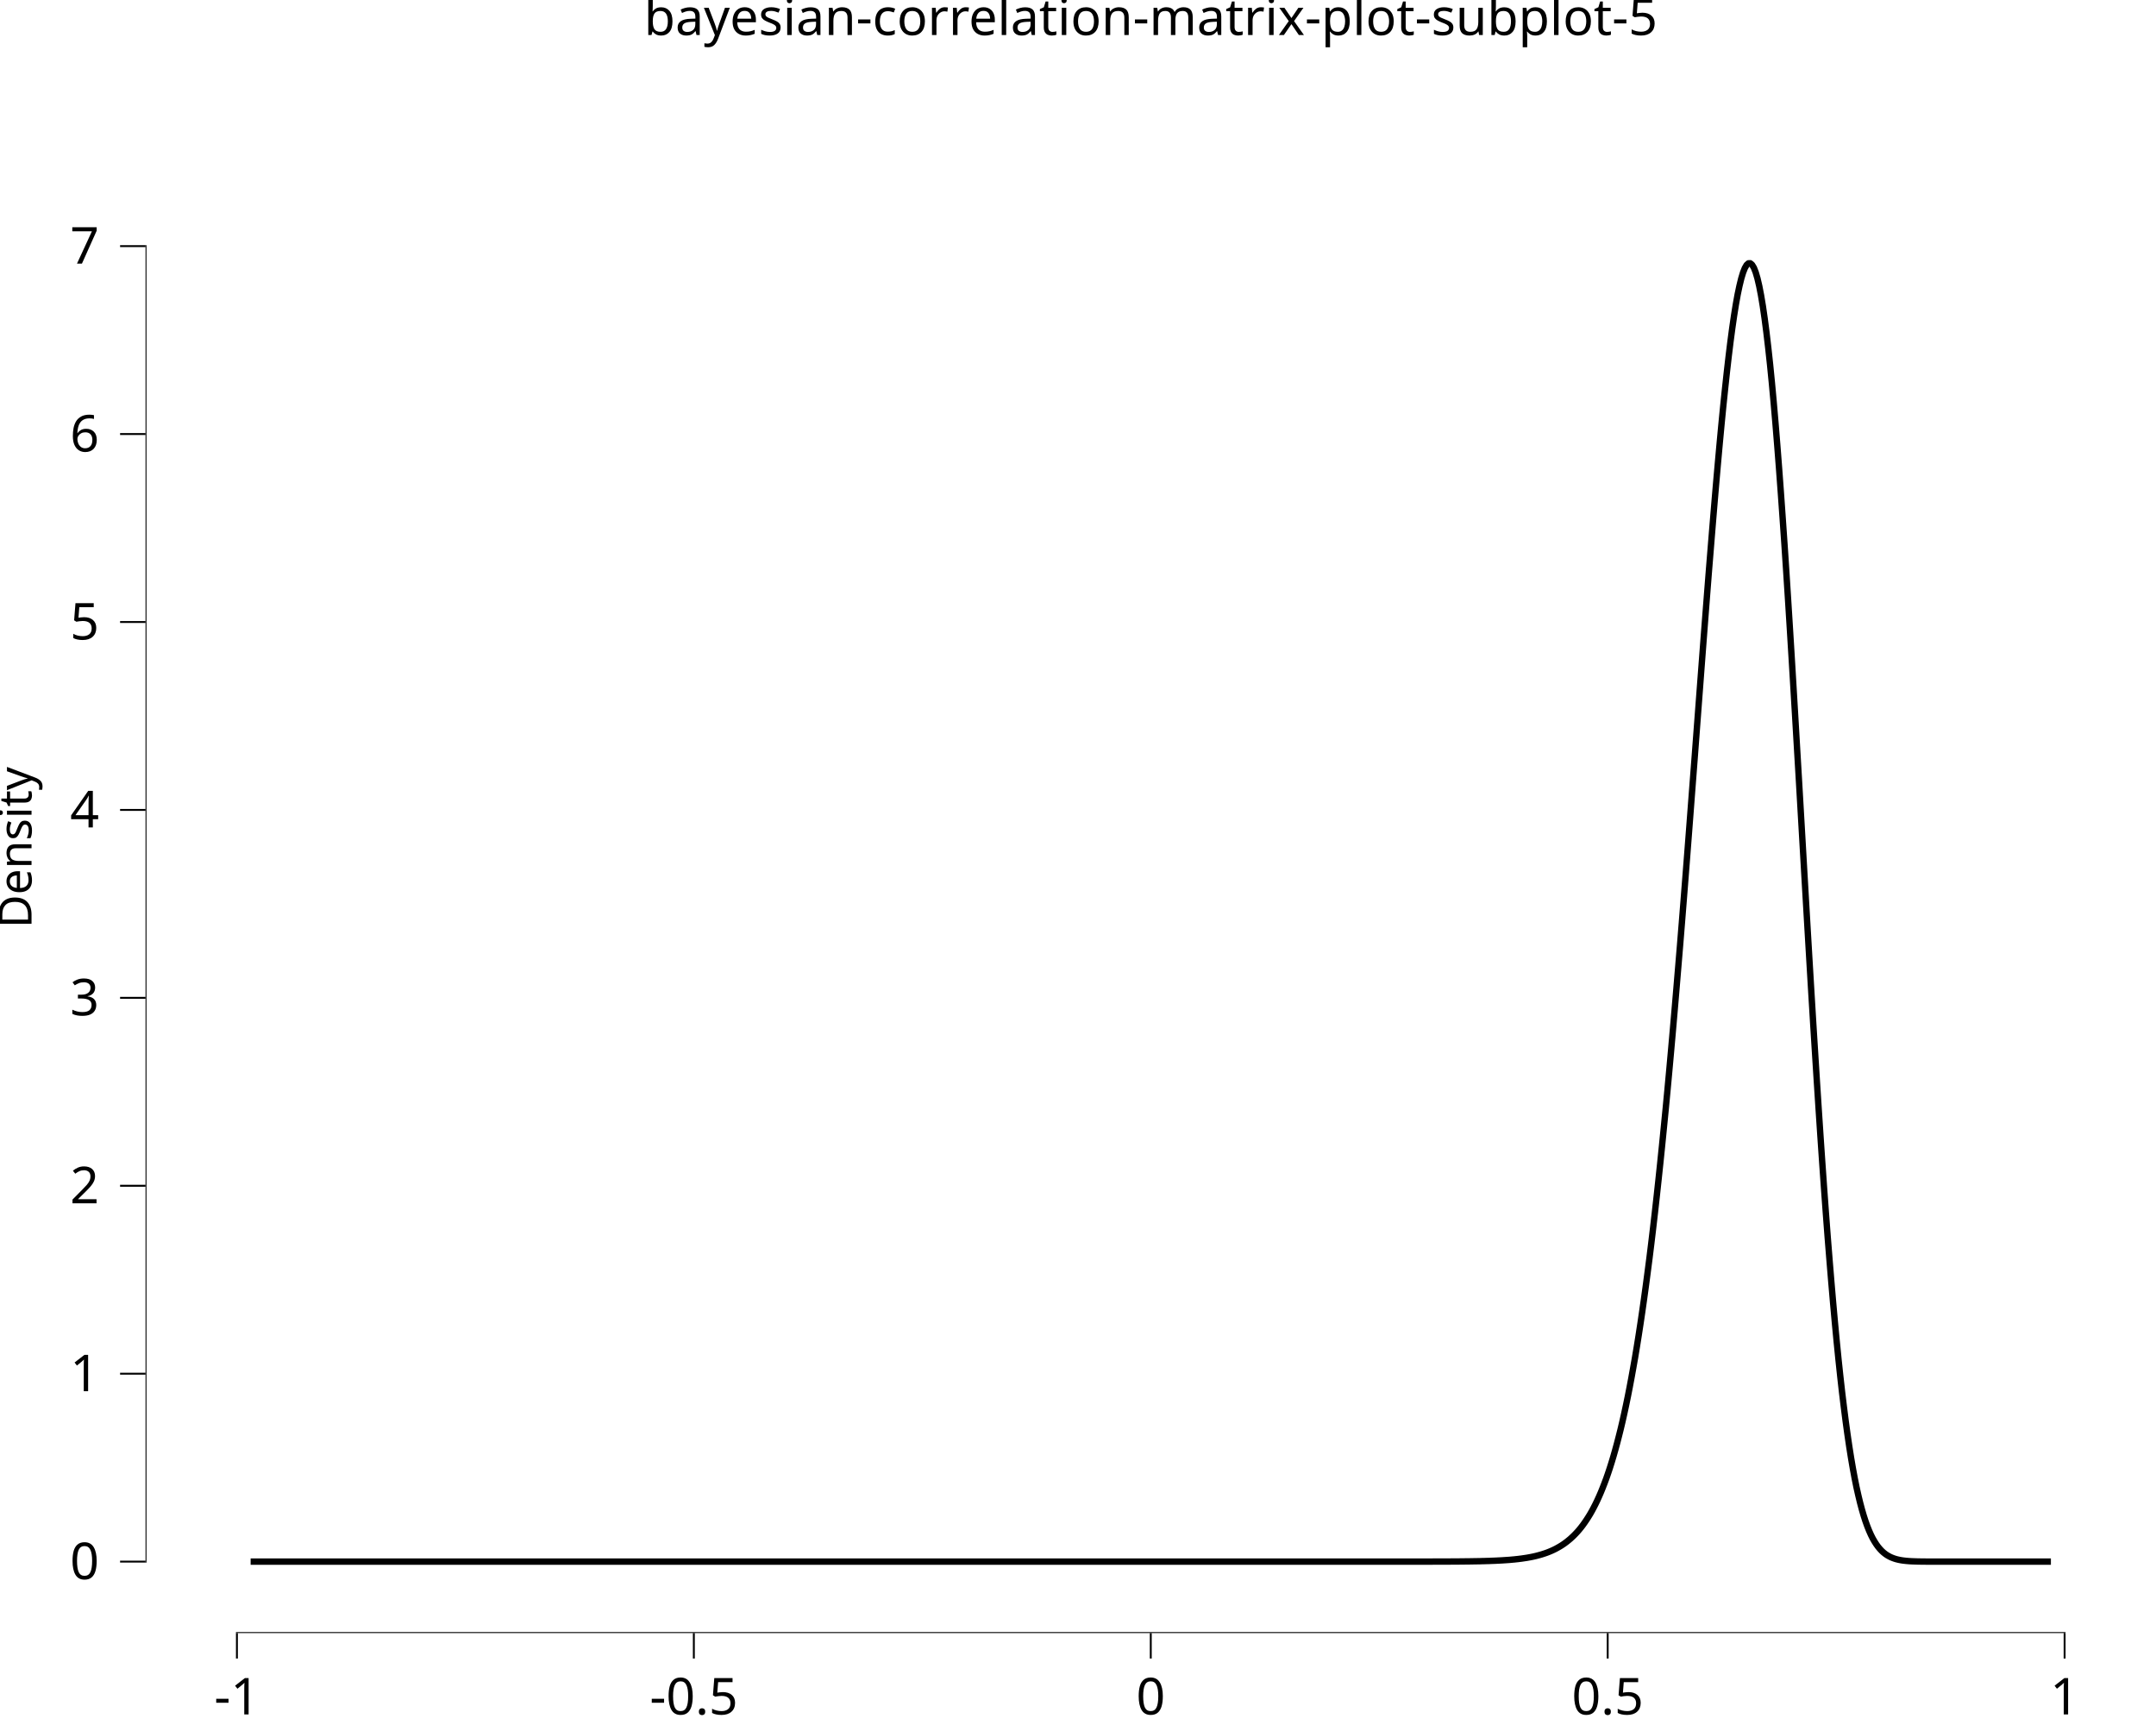
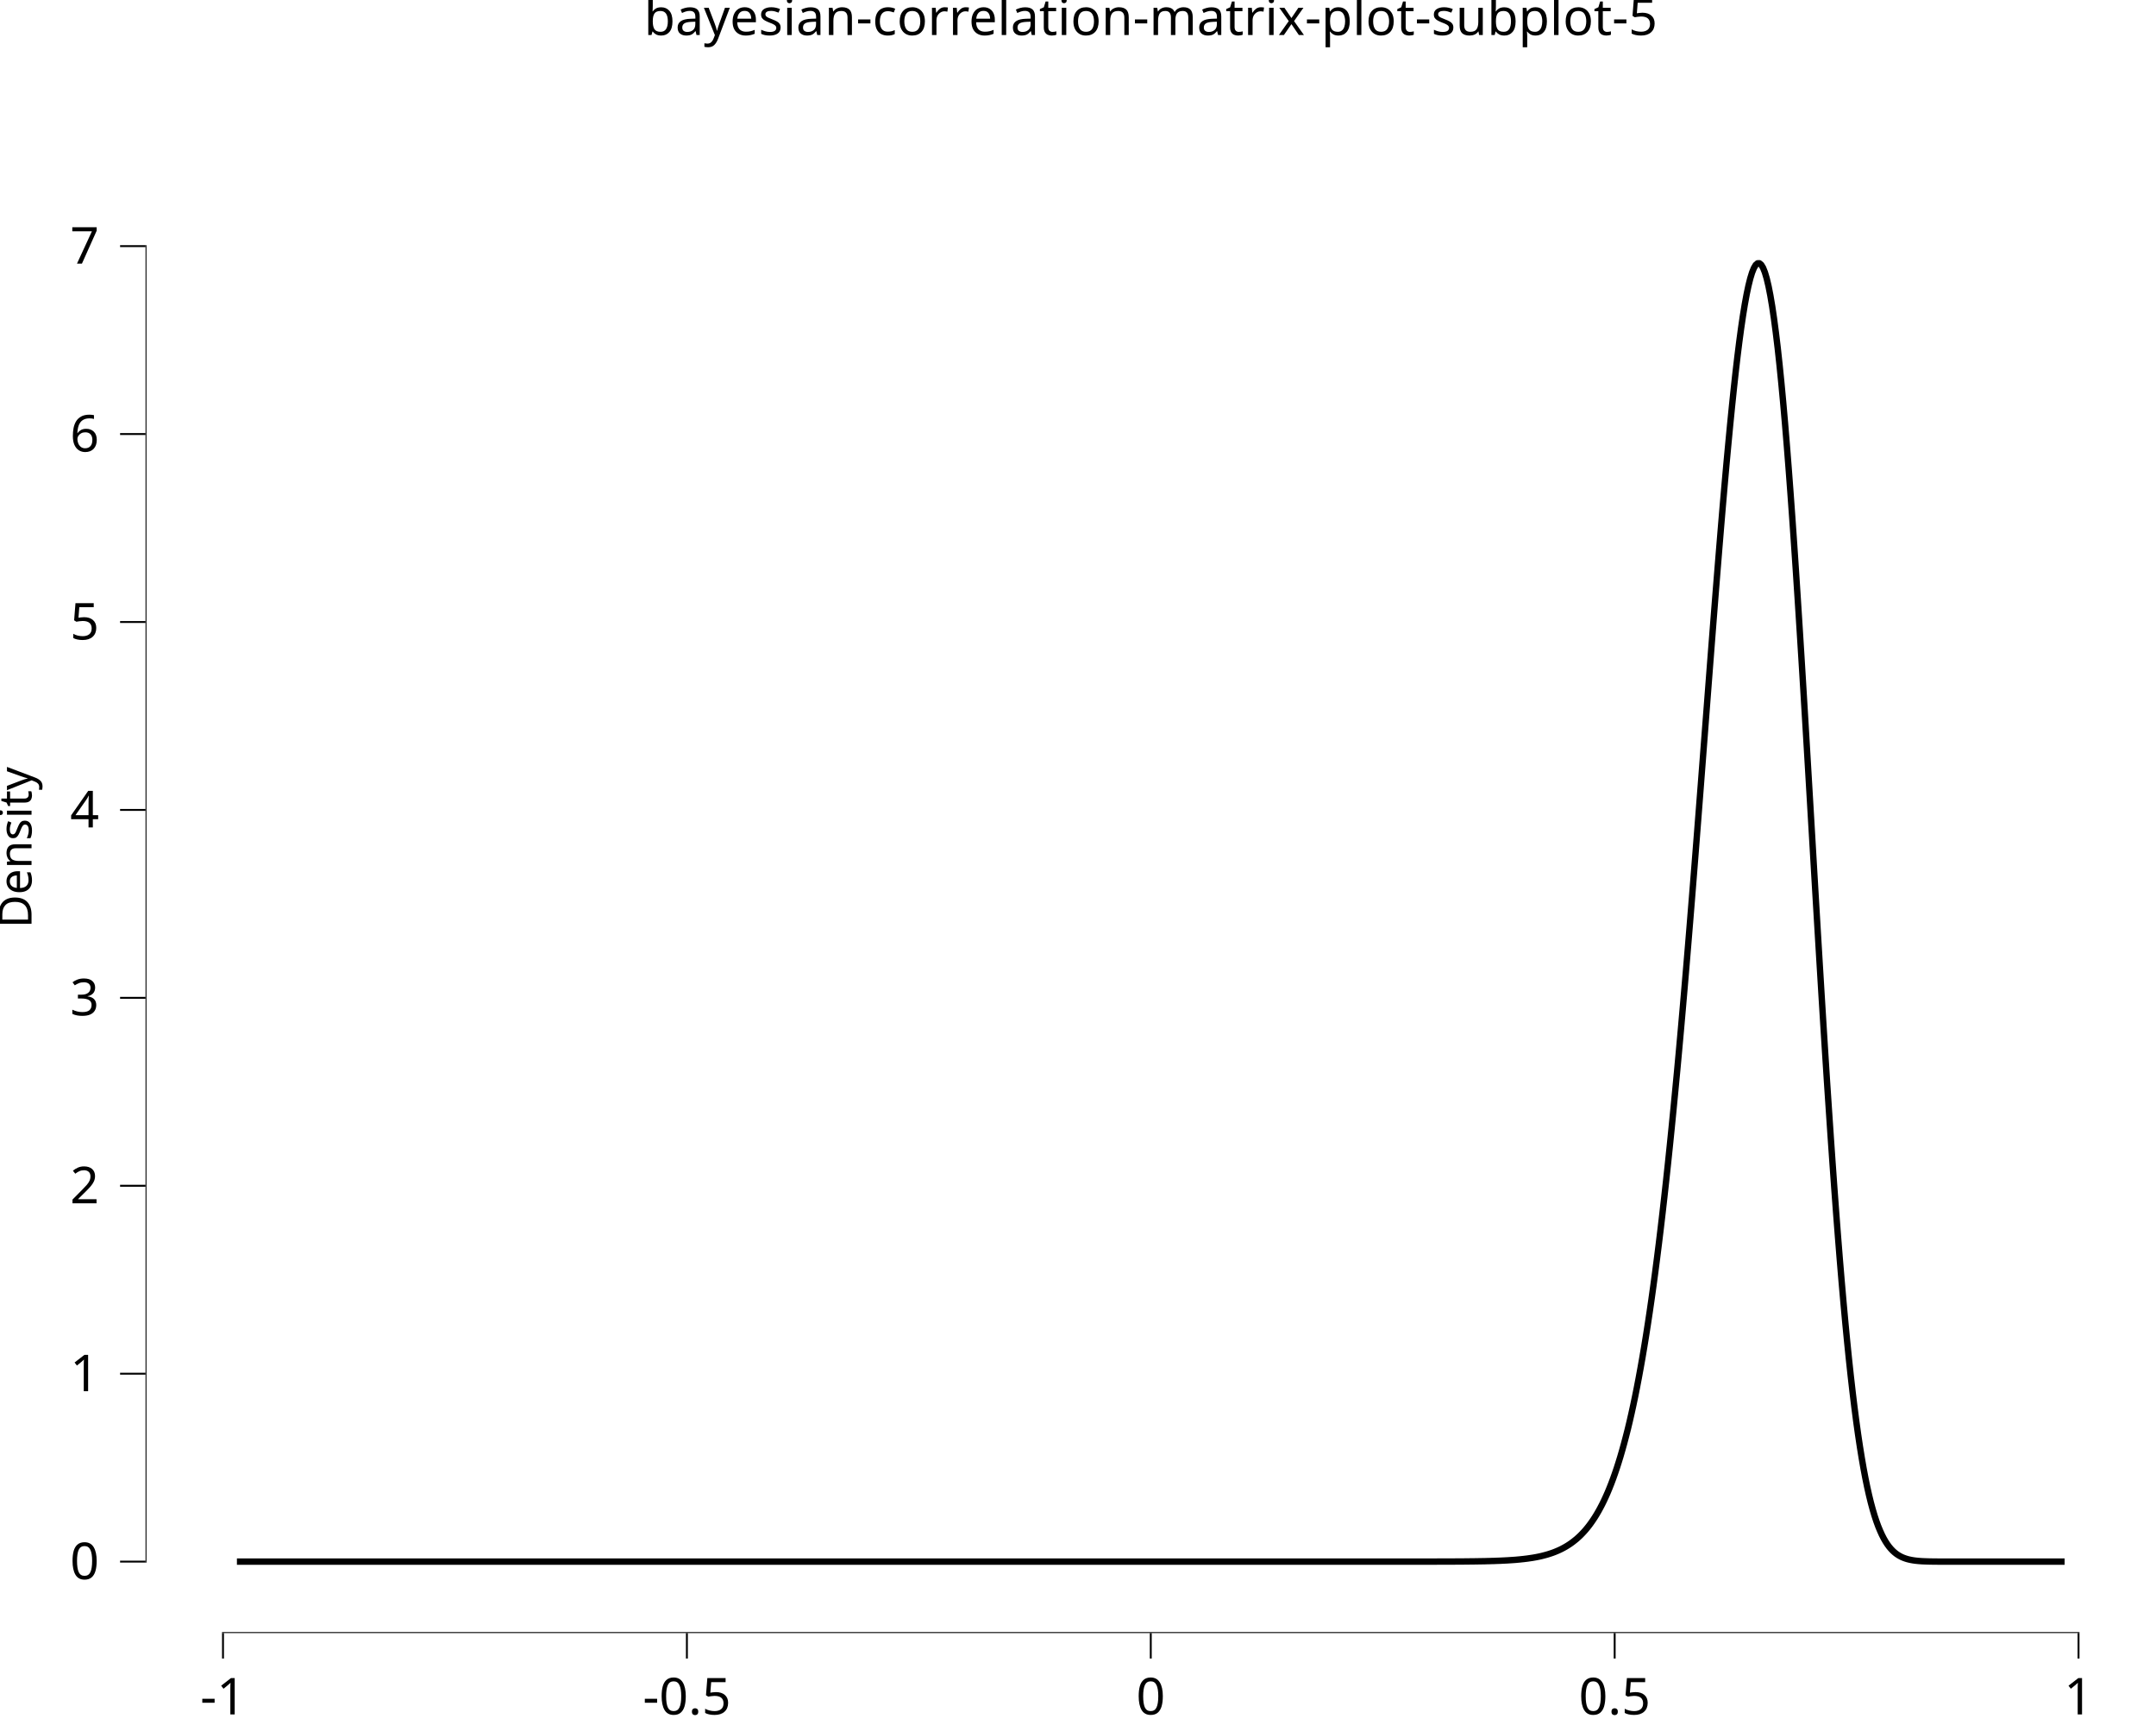
<svg xmlns="http://www.w3.org/2000/svg" class="svglite" data-engine-version="2.0" width="720.00pt" height="576.00pt" viewBox="0 0 720.00 576.00">
  <defs>
    <style type="text/css">
    .svglite line, .svglite polyline, .svglite polygon, .svglite path, .svglite rect, .svglite circle {
      fill: none;
      stroke: #000000;
      stroke-linecap: round;
      stroke-linejoin: round;
      stroke-miterlimit: 10.00;
    }
  </style>
  </defs>
  <rect width="100%" height="100%" style="stroke: none; fill: #FFFFFF;" />
  <defs>
    <clipPath id="cpMC4wMHw3MjAuMDB8MC4wMHw1NzYuMDA=">
      <rect x="0.00" y="0.00" width="720.00" height="576.00" />
    </clipPath>
  </defs>
  <g clip-path="url(#cpMC4wMHw3MjAuMDB8MC4wMHw1NzYuMDA=)">
    <rect x="0.00" y="0.00" width="720.00" height="576.00" style="stroke-width: 10.67; stroke: none;" />
  </g>
  <defs>
    <clipPath id="cpNDguNjB8NzIwLjAwfDIwLjcxfDU0NS4yOQ==">
      <rect x="48.60" y="20.71" width="671.40" height="524.59" />
    </clipPath>
  </defs>
  <g clip-path="url(#cpNDguNjB8NzIwLjAwfDIwLjcxfDU0NS4yOQ==)">
    <rect x="48.60" y="20.71" width="671.40" height="524.59" style="stroke-width: 10.67; stroke: none;" />
-     <polyline points="83.70,521.45 84.30,521.45 84.90,521.45 85.50,521.45 86.10,521.45 86.70,521.45 87.30,521.45 87.91,521.45 88.51,521.45 89.11,521.45 89.71,521.45 90.31,521.45 90.91,521.45 91.51,521.45 92.11,521.45 92.72,521.45 93.32,521.45 93.92,521.45 94.52,521.45 95.12,521.45 95.72,521.45 96.32,521.45 96.92,521.45 97.53,521.45 98.13,521.45 98.73,521.45 99.33,521.45 99.93,521.45 100.53,521.45 101.13,521.45 101.73,521.45 102.33,521.45 102.94,521.45 103.54,521.45 104.14,521.45 104.74,521.45 105.34,521.45 105.94,521.45 106.54,521.45 107.14,521.45 107.75,521.45 108.35,521.45 108.95,521.45 109.55,521.45 110.15,521.45 110.75,521.45 111.35,521.45 111.95,521.45 112.56,521.45 113.16,521.45 113.76,521.45 114.36,521.45 114.96,521.45 115.56,521.45 116.16,521.45 116.76,521.45 117.36,521.45 117.97,521.45 118.57,521.45 119.17,521.45 119.77,521.45 120.37,521.45 120.97,521.45 121.57,521.45 122.17,521.45 122.78,521.45 123.38,521.45 123.98,521.45 124.58,521.45 125.18,521.45 125.78,521.45 126.38,521.45 126.98,521.45 127.59,521.45 128.19,521.45 128.79,521.45 129.39,521.45 129.99,521.45 130.59,521.45 131.19,521.45 131.79,521.45 132.40,521.45 133.00,521.45 133.60,521.45 134.20,521.45 134.80,521.45 135.40,521.45 136.00,521.45 136.60,521.45 137.20,521.45 137.81,521.45 138.41,521.45 139.01,521.45 139.61,521.45 140.21,521.45 140.81,521.45 141.41,521.45 142.01,521.45 142.62,521.45 143.22,521.45 143.82,521.45 144.42,521.45 145.02,521.45 145.62,521.45 146.22,521.45 146.82,521.45 147.43,521.45 148.03,521.45 148.63,521.45 149.23,521.45 149.83,521.45 150.43,521.45 151.03,521.45 151.63,521.45 152.23,521.45 152.84,521.45 153.44,521.45 154.04,521.45 154.64,521.45 155.24,521.45 155.84,521.45 156.44,521.45 157.04,521.45 157.65,521.45 158.25,521.45 158.85,521.45 159.45,521.45 160.05,521.45 160.65,521.45 161.25,521.45 161.85,521.45 162.46,521.45 163.06,521.45 163.66,521.45 164.26,521.45 164.86,521.45 165.46,521.45 166.06,521.45 166.66,521.45 167.27,521.45 167.87,521.45 168.47,521.45 169.07,521.45 169.67,521.45 170.27,521.45 170.87,521.45 171.47,521.45 172.07,521.45 172.68,521.45 173.28,521.45 173.88,521.45 174.48,521.45 175.08,521.45 175.68,521.45 176.28,521.45 176.88,521.45 177.49,521.45 178.09,521.45 178.69,521.45 179.29,521.45 179.89,521.45 180.49,521.45 181.09,521.45 181.69,521.45 182.30,521.45 182.90,521.45 183.50,521.45 184.10,521.45 184.70,521.45 185.30,521.45 185.90,521.45 186.50,521.45 187.10,521.45 187.71,521.45 188.31,521.45 188.91,521.45 189.51,521.45 190.11,521.45 190.71,521.45 191.31,521.45 191.91,521.45 192.52,521.45 193.12,521.45 193.72,521.45 194.32,521.45 194.92,521.45 195.52,521.45 196.12,521.45 196.72,521.45 197.33,521.45 197.93,521.45 198.53,521.45 199.13,521.45 199.73,521.45 200.33,521.45 200.93,521.45 201.53,521.45 202.14,521.45 202.74,521.45 203.34,521.45 203.94,521.45 204.54,521.45 205.14,521.45 205.74,521.45 206.34,521.45 206.94,521.45 207.55,521.45 208.15,521.45 208.75,521.45 209.35,521.45 209.95,521.45 210.55,521.45 211.15,521.45 211.75,521.45 212.36,521.45 212.96,521.45 213.56,521.45 214.16,521.45 214.76,521.45 215.36,521.45 215.96,521.45 216.56,521.45 217.17,521.45 217.77,521.45 218.37,521.45 218.97,521.45 219.57,521.45 220.17,521.45 220.77,521.45 221.37,521.45 221.97,521.45 222.58,521.45 223.18,521.45 223.78,521.45 224.38,521.45 224.98,521.45 225.58,521.45 226.18,521.45 226.78,521.45 227.39,521.45 227.99,521.45 228.59,521.45 229.19,521.45 229.79,521.45 230.39,521.45 230.99,521.45 231.59,521.45 232.20,521.45 232.80,521.45 233.40,521.45 234.00,521.45 234.60,521.45 235.20,521.45 235.80,521.45 236.40,521.45 237.01,521.45 237.61,521.45 238.21,521.45 238.81,521.45 239.41,521.45 240.01,521.45 240.61,521.45 241.21,521.45 241.81,521.45 242.42,521.45 243.02,521.45 243.62,521.45 244.22,521.45 244.82,521.45 245.42,521.45 246.02,521.45 246.62,521.45 247.23,521.45 247.83,521.45 248.43,521.45 249.03,521.45 249.63,521.45 250.23,521.45 250.83,521.45 251.43,521.45 252.04,521.45 252.64,521.45 253.24,521.45 253.84,521.45 254.44,521.45 255.04,521.45 255.64,521.45 256.24,521.45 256.84,521.45 257.45,521.45 258.05,521.45 258.65,521.45 259.25,521.45 259.85,521.45 260.45,521.45 261.05,521.45 261.65,521.45 262.26,521.45 262.86,521.45 263.46,521.45 264.06,521.45 264.66,521.45 265.26,521.45 265.86,521.45 266.46,521.45 267.07,521.45 267.67,521.45 268.27,521.45 268.87,521.45 269.47,521.45 270.07,521.45 270.67,521.45 271.27,521.45 271.88,521.45 272.48,521.45 273.08,521.45 273.68,521.45 274.28,521.45 274.88,521.45 275.48,521.45 276.08,521.45 276.68,521.45 277.29,521.45 277.89,521.45 278.49,521.45 279.09,521.45 279.69,521.45 280.29,521.45 280.89,521.45 281.49,521.45 282.10,521.45 282.70,521.45 283.30,521.45 283.90,521.45 284.50,521.45 285.10,521.45 285.70,521.45 286.30,521.45 286.91,521.45 287.51,521.45 288.11,521.45 288.71,521.45 289.31,521.45 289.91,521.45 290.51,521.45 291.11,521.45 291.71,521.45 292.32,521.45 292.92,521.45 293.52,521.45 294.12,521.45 294.72,521.45 295.32,521.45 295.92,521.45 296.52,521.45 297.13,521.45 297.73,521.45 298.33,521.45 298.93,521.45 299.53,521.45 300.13,521.45 300.73,521.45 301.33,521.45 301.94,521.45 302.54,521.45 303.14,521.45 303.74,521.45 304.34,521.45 304.94,521.45 305.54,521.45 306.14,521.45 306.75,521.45 307.35,521.45 307.95,521.45 308.55,521.45 309.15,521.45 309.75,521.45 310.35,521.45 310.95,521.45 311.55,521.45 312.16,521.45 312.76,521.45 313.36,521.45 313.96,521.45 314.56,521.45 315.16,521.45 315.76,521.45 316.36,521.45 316.97,521.45 317.57,521.45 318.17,521.45 318.77,521.45 319.37,521.45 319.97,521.45 320.57,521.45 321.17,521.45 321.78,521.45 322.38,521.45 322.98,521.45 323.58,521.45 324.18,521.45 324.78,521.45 325.38,521.45 325.98,521.45 326.58,521.45 327.19,521.45 327.79,521.45 328.39,521.45 328.99,521.45 329.59,521.45 330.19,521.45 330.79,521.45 331.39,521.45 332.00,521.45 332.60,521.45 333.20,521.45 333.80,521.45 334.40,521.45 335.00,521.45 335.60,521.45 336.20,521.45 336.81,521.45 337.41,521.45 338.01,521.45 338.61,521.45 339.21,521.45 339.81,521.45 340.41,521.45 341.01,521.45 341.62,521.45 342.22,521.45 342.82,521.45 343.42,521.45 344.02,521.45 344.62,521.45 345.22,521.45 345.82,521.45 346.42,521.45 347.03,521.45 347.63,521.45 348.23,521.45 348.83,521.45 349.43,521.45 350.03,521.45 350.63,521.45 351.23,521.45 351.84,521.45 352.44,521.45 353.04,521.45 353.64,521.45 354.24,521.45 354.84,521.45 355.44,521.45 356.04,521.45 356.65,521.45 357.25,521.45 357.85,521.45 358.45,521.45 359.05,521.45 359.65,521.45 360.25,521.45 360.85,521.45 361.45,521.45 362.06,521.45 362.66,521.45 363.26,521.45 363.86,521.45 364.46,521.45 365.06,521.45 365.66,521.45 366.26,521.45 366.87,521.45 367.47,521.45 368.07,521.45 368.67,521.45 369.27,521.45 369.87,521.45 370.47,521.45 371.07,521.45 371.68,521.45 372.28,521.45 372.88,521.45 373.48,521.45 374.08,521.45 374.68,521.45 375.28,521.45 375.88,521.45 376.49,521.45 377.09,521.45 377.69,521.45 378.29,521.45 378.89,521.45 379.49,521.45 380.09,521.45 380.69,521.45 381.29,521.45 381.90,521.45 382.50,521.45 383.10,521.45 383.70,521.45 384.30,521.45 384.90,521.45 385.50,521.45 386.10,521.45 386.71,521.45 387.31,521.45 387.91,521.45 388.51,521.45 389.11,521.45 389.71,521.45 390.31,521.45 390.91,521.45 391.52,521.45 392.12,521.45 392.72,521.45 393.32,521.45 393.92,521.45 394.52,521.45 395.12,521.45 395.72,521.45 396.32,521.45 396.93,521.45 397.53,521.45 398.13,521.45 398.73,521.45 399.33,521.45 399.93,521.45 400.53,521.45 401.13,521.45 401.74,521.45 402.34,521.45 402.94,521.45 403.54,521.45 404.14,521.45 404.74,521.45 405.34,521.45 405.94,521.45 406.55,521.45 407.15,521.45 407.75,521.45 408.35,521.45 408.95,521.45 409.55,521.45 410.15,521.45 410.75,521.45 411.36,521.45 411.96,521.45 412.56,521.45 413.16,521.45 413.76,521.45 414.36,521.45 414.96,521.45 415.56,521.45 416.16,521.45 416.77,521.45 417.37,521.45 417.97,521.45 418.57,521.45 419.17,521.45 419.77,521.45 420.37,521.45 420.97,521.45 421.58,521.45 422.18,521.45 422.78,521.45 423.38,521.45 423.98,521.45 424.58,521.45 425.18,521.45 425.78,521.45 426.39,521.45 426.99,521.45 427.59,521.45 428.19,521.45 428.79,521.45 429.39,521.45 429.99,521.45 430.59,521.45 431.19,521.45 431.80,521.45 432.40,521.45 433.00,521.45 433.60,521.45 434.20,521.45 434.80,521.45 435.40,521.45 436.00,521.45 436.61,521.45 437.21,521.45 437.81,521.45 438.41,521.45 439.01,521.45 439.61,521.45 440.21,521.45 440.81,521.45 441.42,521.45 442.02,521.45 442.62,521.45 443.22,521.45 443.82,521.45 444.42,521.45 445.02,521.45 445.62,521.45 446.23,521.45 446.83,521.45 447.43,521.45 448.03,521.45 448.63,521.45 449.23,521.45 449.83,521.45 450.43,521.45 451.03,521.45 451.64,521.45 452.24,521.45 452.84,521.45 453.44,521.45 454.04,521.45 454.64,521.45 455.24,521.45 455.84,521.45 456.45,521.45 457.05,521.45 457.65,521.45 458.25,521.45 458.85,521.45 459.45,521.45 460.05,521.45 460.65,521.45 461.26,521.45 461.86,521.45 462.46,521.45 463.06,521.45 463.66,521.45 464.26,521.45 464.86,521.45 465.46,521.45 466.06,521.45 466.67,521.45 467.27,521.45 467.87,521.45 468.47,521.45 469.07,521.45 469.67,521.45 470.27,521.44 470.87,521.44 471.48,521.44 472.08,521.44 472.68,521.44 473.28,521.44 473.88,521.44 474.48,521.44 475.08,521.44 475.68,521.44 476.29,521.44 476.89,521.44 477.49,521.44 478.09,521.44 478.69,521.43 479.29,521.43 479.89,521.43 480.49,521.43 481.10,521.43 481.70,521.43 482.30,521.42 482.90,521.42 483.50,521.42 484.10,521.42 484.70,521.41 485.30,521.41 485.90,521.40 486.51,521.40 487.11,521.40 487.71,521.39 488.31,521.39 488.91,521.38 489.51,521.37 490.11,521.37 490.71,521.36 491.32,521.35 491.92,521.34 492.52,521.33 493.12,521.32 493.72,521.31 494.32,521.30 494.92,521.28 495.52,521.27 496.13,521.25 496.73,521.23 497.33,521.22 497.93,521.19 498.53,521.17 499.13,521.15 499.73,521.12 500.33,521.09 500.93,521.06 501.54,521.03 502.14,520.99 502.74,520.95 503.34,520.91 503.94,520.87 504.54,520.82 505.14,520.76 505.74,520.71 506.35,520.64 506.95,520.58 507.55,520.50 508.15,520.43 508.75,520.34 509.35,520.25 509.95,520.16 510.55,520.05 511.16,519.94 511.76,519.82 512.36,519.69 512.96,519.55 513.56,519.39 514.16,519.23 514.76,519.06 515.36,518.87 515.97,518.67 516.57,518.46 517.17,518.23 517.77,517.98 518.37,517.72 518.97,517.44 519.57,517.14 520.17,516.81 520.77,516.47 521.38,516.10 521.98,515.71 522.58,515.29 523.18,514.84 523.78,514.36 524.38,513.86 524.98,513.31 525.58,512.74 526.19,512.12 526.79,511.47 527.39,510.78 527.99,510.04 528.59,509.26 529.19,508.42 529.79,507.54 530.39,506.61 531.00,505.62 531.60,504.57 532.20,503.45 532.80,502.28 533.40,501.04 534.00,499.72 534.60,498.34 535.20,496.87 535.80,495.33 536.41,493.70 537.01,491.98 537.61,490.18 538.21,488.27 538.81,486.28 539.41,484.17 540.01,481.97 540.61,479.65 541.22,477.22 541.82,474.68 542.42,472.01 543.02,469.22 543.62,466.31 544.22,463.26 544.82,460.07 545.42,456.75 546.03,453.29 546.63,449.68 547.23,445.92 547.83,442.01 548.43,437.95 549.03,433.73 549.63,429.36 550.23,424.82 550.84,420.12 551.44,415.25 552.04,410.23 552.64,405.03 553.24,399.67 553.84,394.14 554.44,388.45 555.04,382.60 555.64,376.58 556.25,370.40 556.85,364.06 557.45,357.57 558.05,350.93 558.65,344.14 559.25,337.21 559.85,330.14 560.45,322.95 561.06,315.63 561.66,308.20 562.26,300.67 562.86,293.04 563.46,285.33 564.06,277.54 564.66,269.69 565.26,261.79 565.87,253.86 566.47,245.90 567.07,237.94 567.67,229.98 568.27,222.05 568.87,214.17 569.47,206.34 570.07,198.60 570.67,190.95 571.28,183.42 571.88,176.02 572.48,168.78 573.08,161.72 573.68,154.86 574.28,148.21 574.88,141.81 575.48,135.67 576.09,129.80 576.69,124.24 577.29,119.01 577.89,114.11 578.49,109.58 579.09,105.43 579.69,101.68 580.29,98.35 580.90,95.45 581.50,92.99 582.10,91.00 582.70,89.49 583.30,88.46 583.90,87.93 584.50,87.91 585.10,88.40 585.71,89.40 586.31,90.93 586.91,92.98 587.51,95.56 588.11,98.66 588.71,102.27 589.31,106.40 589.91,111.02 590.51,116.14 591.12,121.75 591.72,127.81 592.32,134.33 592.92,141.28 593.52,148.65 594.12,156.41 594.72,164.53 595.32,173.00 595.93,181.79 596.53,190.88 597.13,200.23 597.73,209.81 598.33,219.60 598.93,229.56 599.53,239.67 600.13,249.89 600.74,260.20 601.34,270.55 601.94,280.92 602.54,291.29 603.14,301.61 603.74,311.86 604.34,322.02 604.94,332.05 605.54,341.93 606.15,351.64 606.75,361.14 607.35,370.43 607.95,379.48 608.55,388.27 609.15,396.79 609.75,405.03 610.35,412.96 610.96,420.59 611.56,427.89 612.16,434.88 612.76,441.54 613.36,447.86 613.96,453.86 614.56,459.52 615.16,464.86 615.77,469.87 616.37,474.57 616.97,478.96 617.57,483.04 618.17,486.83 618.77,490.34 619.37,493.57 619.97,496.55 620.58,499.27 621.18,501.76 621.78,504.02 622.38,506.08 622.98,507.94 623.58,509.61 624.18,511.11 624.78,512.46 625.38,513.66 625.99,514.72 626.59,515.66 627.19,516.49 627.79,517.21 628.39,517.85 628.99,518.40 629.59,518.88 630.19,519.29 630.80,519.64 631.40,519.95 632.00,520.20 632.60,520.42 633.20,520.61 633.80,520.76 634.40,520.89 635.00,521.00 635.61,521.09 636.21,521.16 636.81,521.22 637.41,521.27 638.01,521.31 638.61,521.34 639.21,521.36 639.81,521.38 640.41,521.40 641.02,521.41 641.62,521.42 642.22,521.43 642.82,521.43 643.42,521.44 644.02,521.44 644.62,521.44 645.22,521.44 645.83,521.45 646.43,521.45 647.03,521.45 647.63,521.45 648.23,521.45 648.83,521.45 649.43,521.45 650.03,521.45 650.64,521.45 651.24,521.45 651.84,521.45 652.44,521.45 653.04,521.45 653.64,521.45 654.24,521.45 654.84,521.45 655.45,521.45 656.05,521.45 656.65,521.45 657.25,521.45 657.85,521.45 658.45,521.45 659.05,521.45 659.65,521.45 660.25,521.45 660.86,521.45 661.46,521.45 662.06,521.45 662.66,521.45 663.26,521.45 663.86,521.45 664.46,521.45 665.06,521.45 665.67,521.45 666.27,521.45 666.87,521.45 667.47,521.45 668.07,521.45 668.67,521.45 669.27,521.45 669.87,521.45 670.48,521.45 671.08,521.45 671.68,521.45 672.28,521.45 672.88,521.45 673.48,521.45 674.08,521.45 674.68,521.45 675.28,521.45 675.89,521.45 676.49,521.45 677.09,521.45 677.69,521.45 678.29,521.45 678.89,521.45 679.49,521.45 680.09,521.45 680.70,521.45 681.30,521.45 681.90,521.45 682.50,521.45 683.10,521.45 683.70,521.45 684.30,521.45 684.90,521.45 " style="stroke-width: 2.13; stroke-linecap: butt;" />
-     <line x1="78.80" y1="545.29" x2="689.80" y2="545.29" style="stroke-width: 0.64; stroke-linecap: butt;" />
+     <polyline points="79.12,521.45 79.73,521.45 80.34,521.45 80.95,521.45 81.56,521.45 82.17,521.45 82.78,521.45 83.39,521.45 84.00,521.45 84.61,521.45 85.22,521.45 85.83,521.45 86.44,521.45 87.05,521.45 87.66,521.45 88.28,521.45 88.89,521.45 89.50,521.45 90.11,521.45 90.72,521.45 91.33,521.45 91.94,521.45 92.55,521.45 93.16,521.45 93.77,521.45 94.38,521.45 94.99,521.45 95.60,521.45 96.21,521.45 96.82,521.45 97.43,521.45 98.04,521.45 98.65,521.45 99.26,521.45 99.87,521.45 100.48,521.45 101.09,521.45 101.70,521.45 102.31,521.45 102.92,521.45 103.53,521.45 104.14,521.45 104.75,521.45 105.37,521.45 105.98,521.45 106.59,521.45 107.20,521.45 107.81,521.45 108.42,521.45 109.03,521.45 109.64,521.45 110.25,521.45 110.86,521.45 111.47,521.45 112.08,521.45 112.69,521.45 113.30,521.45 113.91,521.45 114.52,521.45 115.13,521.45 115.74,521.45 116.35,521.45 116.96,521.45 117.57,521.45 118.18,521.45 118.79,521.45 119.40,521.45 120.01,521.45 120.62,521.45 121.23,521.45 121.85,521.45 122.46,521.45 123.07,521.45 123.68,521.45 124.29,521.45 124.90,521.45 125.51,521.45 126.12,521.45 126.73,521.45 127.34,521.45 127.95,521.45 128.56,521.45 129.17,521.45 129.78,521.45 130.39,521.45 131.00,521.45 131.61,521.45 132.22,521.45 132.83,521.45 133.44,521.45 134.05,521.45 134.66,521.45 135.27,521.45 135.88,521.45 136.49,521.45 137.10,521.45 137.71,521.45 138.32,521.45 138.94,521.45 139.55,521.45 140.16,521.45 140.77,521.45 141.38,521.45 141.99,521.45 142.60,521.45 143.21,521.45 143.82,521.45 144.43,521.45 145.04,521.45 145.65,521.45 146.26,521.45 146.87,521.45 147.48,521.45 148.09,521.45 148.70,521.45 149.31,521.45 149.92,521.45 150.53,521.45 151.14,521.45 151.75,521.45 152.36,521.45 152.97,521.45 153.58,521.45 154.19,521.45 154.80,521.45 155.41,521.45 156.03,521.45 156.64,521.45 157.25,521.45 157.86,521.45 158.47,521.45 159.08,521.45 159.69,521.45 160.30,521.45 160.91,521.45 161.52,521.45 162.13,521.45 162.74,521.45 163.35,521.45 163.96,521.45 164.57,521.45 165.18,521.45 165.79,521.45 166.40,521.45 167.01,521.45 167.62,521.45 168.23,521.45 168.84,521.45 169.45,521.45 170.06,521.45 170.67,521.45 171.28,521.45 171.89,521.45 172.51,521.45 173.12,521.45 173.73,521.45 174.34,521.45 174.95,521.45 175.56,521.45 176.17,521.45 176.78,521.45 177.39,521.45 178.00,521.45 178.61,521.45 179.22,521.45 179.83,521.45 180.44,521.45 181.05,521.45 181.66,521.45 182.27,521.45 182.88,521.45 183.49,521.45 184.10,521.45 184.71,521.45 185.32,521.45 185.93,521.45 186.54,521.45 187.15,521.45 187.76,521.45 188.37,521.45 188.98,521.45 189.60,521.45 190.21,521.45 190.82,521.45 191.43,521.45 192.04,521.45 192.65,521.45 193.26,521.45 193.87,521.45 194.48,521.45 195.09,521.45 195.70,521.45 196.31,521.45 196.92,521.45 197.53,521.45 198.14,521.45 198.75,521.45 199.36,521.45 199.97,521.45 200.58,521.45 201.19,521.45 201.80,521.45 202.41,521.45 203.02,521.45 203.63,521.45 204.24,521.45 204.85,521.45 205.46,521.45 206.08,521.45 206.69,521.45 207.30,521.45 207.91,521.45 208.52,521.45 209.13,521.45 209.74,521.45 210.35,521.45 210.96,521.45 211.57,521.45 212.18,521.45 212.79,521.45 213.40,521.45 214.01,521.45 214.62,521.45 215.23,521.45 215.84,521.45 216.45,521.45 217.06,521.45 217.67,521.45 218.28,521.45 218.89,521.45 219.50,521.45 220.11,521.45 220.72,521.45 221.33,521.45 221.94,521.45 222.55,521.45 223.17,521.45 223.78,521.45 224.39,521.45 225.00,521.45 225.61,521.45 226.22,521.45 226.83,521.45 227.44,521.45 228.05,521.45 228.66,521.45 229.27,521.45 229.88,521.45 230.49,521.45 231.10,521.45 231.71,521.45 232.32,521.45 232.93,521.45 233.54,521.45 234.15,521.45 234.76,521.45 235.37,521.45 235.98,521.45 236.59,521.45 237.20,521.45 237.81,521.45 238.42,521.45 239.03,521.45 239.64,521.45 240.26,521.45 240.87,521.45 241.48,521.45 242.09,521.45 242.70,521.45 243.31,521.45 243.92,521.45 244.53,521.45 245.14,521.45 245.75,521.45 246.36,521.45 246.97,521.45 247.58,521.45 248.19,521.45 248.80,521.45 249.41,521.45 250.02,521.45 250.63,521.45 251.24,521.45 251.85,521.45 252.46,521.45 253.07,521.45 253.68,521.45 254.29,521.45 254.90,521.45 255.51,521.45 256.12,521.45 256.74,521.45 257.35,521.45 257.96,521.45 258.57,521.45 259.18,521.45 259.79,521.45 260.40,521.45 261.01,521.45 261.62,521.45 262.23,521.45 262.84,521.45 263.45,521.45 264.06,521.45 264.67,521.45 265.28,521.45 265.89,521.45 266.50,521.45 267.11,521.45 267.72,521.45 268.33,521.45 268.94,521.45 269.55,521.45 270.16,521.45 270.77,521.45 271.38,521.45 271.99,521.45 272.60,521.45 273.21,521.45 273.83,521.45 274.44,521.45 275.05,521.45 275.66,521.45 276.27,521.45 276.88,521.45 277.49,521.45 278.10,521.45 278.71,521.45 279.32,521.45 279.93,521.45 280.54,521.45 281.15,521.45 281.76,521.45 282.37,521.45 282.98,521.45 283.59,521.45 284.20,521.45 284.81,521.45 285.42,521.45 286.03,521.45 286.64,521.45 287.25,521.45 287.86,521.45 288.47,521.45 289.08,521.45 289.69,521.45 290.31,521.45 290.92,521.45 291.53,521.45 292.14,521.45 292.75,521.45 293.36,521.45 293.97,521.45 294.58,521.45 295.19,521.45 295.80,521.45 296.41,521.45 297.02,521.45 297.63,521.45 298.24,521.45 298.85,521.45 299.46,521.45 300.07,521.45 300.68,521.45 301.29,521.45 301.90,521.45 302.51,521.45 303.12,521.45 303.73,521.45 304.34,521.45 304.95,521.45 305.56,521.45 306.17,521.45 306.78,521.45 307.40,521.45 308.01,521.45 308.62,521.45 309.23,521.45 309.84,521.45 310.45,521.45 311.06,521.45 311.67,521.45 312.28,521.45 312.89,521.45 313.50,521.45 314.11,521.45 314.72,521.45 315.33,521.45 315.94,521.45 316.55,521.45 317.16,521.45 317.77,521.45 318.38,521.45 318.99,521.45 319.60,521.45 320.21,521.45 320.82,521.45 321.43,521.45 322.04,521.45 322.65,521.45 323.26,521.45 323.87,521.45 324.49,521.45 325.10,521.45 325.71,521.45 326.32,521.45 326.93,521.45 327.54,521.45 328.15,521.45 328.76,521.45 329.37,521.45 329.98,521.45 330.59,521.45 331.20,521.45 331.81,521.45 332.42,521.45 333.03,521.45 333.64,521.45 334.25,521.45 334.86,521.45 335.47,521.45 336.08,521.45 336.69,521.45 337.30,521.45 337.91,521.45 338.52,521.45 339.13,521.45 339.74,521.45 340.35,521.45 340.97,521.45 341.58,521.45 342.19,521.45 342.80,521.45 343.41,521.45 344.02,521.45 344.63,521.45 345.24,521.45 345.85,521.45 346.46,521.45 347.07,521.45 347.68,521.45 348.29,521.45 348.90,521.45 349.51,521.45 350.12,521.45 350.73,521.45 351.34,521.45 351.95,521.45 352.56,521.45 353.17,521.45 353.78,521.45 354.39,521.45 355.00,521.45 355.61,521.45 356.22,521.45 356.83,521.45 357.44,521.45 358.06,521.45 358.67,521.45 359.28,521.45 359.89,521.45 360.50,521.45 361.11,521.45 361.72,521.45 362.33,521.45 362.94,521.45 363.55,521.45 364.16,521.45 364.77,521.45 365.38,521.45 365.99,521.45 366.60,521.45 367.21,521.45 367.82,521.45 368.43,521.45 369.04,521.45 369.65,521.45 370.26,521.45 370.87,521.45 371.48,521.45 372.09,521.45 372.70,521.45 373.31,521.45 373.92,521.45 374.53,521.45 375.15,521.45 375.76,521.45 376.37,521.45 376.98,521.45 377.59,521.45 378.20,521.45 378.81,521.45 379.42,521.45 380.03,521.45 380.64,521.45 381.25,521.45 381.86,521.45 382.47,521.45 383.08,521.45 383.69,521.45 384.30,521.45 384.91,521.45 385.52,521.45 386.13,521.45 386.74,521.45 387.35,521.45 387.96,521.45 388.57,521.45 389.18,521.45 389.79,521.45 390.40,521.45 391.01,521.45 391.63,521.45 392.24,521.45 392.85,521.45 393.46,521.45 394.07,521.45 394.68,521.45 395.29,521.45 395.90,521.45 396.51,521.45 397.12,521.45 397.73,521.45 398.34,521.45 398.95,521.45 399.56,521.45 400.17,521.45 400.78,521.45 401.39,521.45 402.00,521.45 402.61,521.45 403.22,521.45 403.83,521.45 404.44,521.45 405.05,521.45 405.66,521.45 406.27,521.45 406.88,521.45 407.49,521.45 408.10,521.45 408.72,521.45 409.33,521.45 409.94,521.45 410.55,521.45 411.16,521.45 411.77,521.45 412.38,521.45 412.99,521.45 413.60,521.45 414.21,521.45 414.82,521.45 415.43,521.45 416.04,521.45 416.65,521.45 417.26,521.45 417.87,521.45 418.48,521.45 419.09,521.45 419.70,521.45 420.31,521.45 420.92,521.45 421.53,521.45 422.14,521.45 422.75,521.45 423.36,521.45 423.97,521.45 424.58,521.45 425.20,521.45 425.81,521.45 426.42,521.45 427.03,521.45 427.64,521.45 428.25,521.45 428.86,521.45 429.47,521.45 430.08,521.45 430.69,521.45 431.30,521.45 431.91,521.45 432.52,521.45 433.13,521.45 433.74,521.45 434.35,521.45 434.96,521.45 435.57,521.45 436.18,521.45 436.79,521.45 437.40,521.45 438.01,521.45 438.62,521.45 439.23,521.45 439.84,521.45 440.45,521.45 441.06,521.45 441.67,521.45 442.29,521.45 442.90,521.45 443.51,521.45 444.12,521.45 444.73,521.45 445.34,521.45 445.95,521.45 446.56,521.45 447.17,521.45 447.78,521.45 448.39,521.45 449.00,521.45 449.61,521.45 450.22,521.45 450.83,521.45 451.44,521.45 452.05,521.45 452.66,521.45 453.27,521.45 453.88,521.45 454.49,521.45 455.10,521.45 455.71,521.45 456.32,521.45 456.93,521.45 457.54,521.45 458.15,521.45 458.76,521.45 459.38,521.45 459.99,521.45 460.60,521.45 461.21,521.45 461.82,521.45 462.43,521.45 463.04,521.45 463.65,521.45 464.26,521.45 464.87,521.45 465.48,521.45 466.09,521.45 466.70,521.45 467.31,521.45 467.92,521.45 468.53,521.45 469.14,521.45 469.75,521.45 470.36,521.45 470.97,521.45 471.58,521.44 472.19,521.44 472.80,521.44 473.41,521.44 474.02,521.44 474.63,521.44 475.24,521.44 475.86,521.44 476.47,521.44 477.08,521.44 477.69,521.44 478.30,521.44 478.91,521.44 479.52,521.44 480.13,521.43 480.74,521.43 481.35,521.43 481.96,521.43 482.57,521.43 483.18,521.43 483.79,521.42 484.40,521.42 485.01,521.42 485.62,521.42 486.23,521.41 486.84,521.41 487.45,521.40 488.06,521.40 488.67,521.40 489.28,521.39 489.89,521.39 490.50,521.38 491.11,521.37 491.72,521.37 492.33,521.36 492.95,521.35 493.56,521.34 494.17,521.33 494.78,521.32 495.39,521.31 496.00,521.30 496.61,521.28 497.22,521.27 497.83,521.25 498.44,521.23 499.05,521.22 499.66,521.19 500.27,521.17 500.88,521.15 501.49,521.12 502.10,521.09 502.71,521.06 503.32,521.03 503.93,520.99 504.54,520.95 505.15,520.91 505.76,520.87 506.37,520.82 506.98,520.76 507.59,520.71 508.20,520.64 508.81,520.58 509.43,520.50 510.04,520.43 510.65,520.34 511.26,520.25 511.87,520.16 512.48,520.05 513.09,519.94 513.70,519.82 514.31,519.69 514.92,519.55 515.53,519.39 516.14,519.23 516.75,519.06 517.36,518.87 517.97,518.67 518.58,518.46 519.19,518.23 519.80,517.98 520.41,517.72 521.02,517.44 521.63,517.14 522.24,516.81 522.85,516.47 523.46,516.10 524.07,515.71 524.68,515.29 525.29,514.84 525.90,514.36 526.52,513.86 527.13,513.31 527.74,512.74 528.35,512.12 528.96,511.47 529.57,510.78 530.18,510.04 530.79,509.26 531.40,508.42 532.01,507.54 532.62,506.61 533.23,505.62 533.84,504.57 534.45,503.45 535.06,502.28 535.67,501.04 536.28,499.72 536.89,498.34 537.50,496.87 538.11,495.33 538.72,493.70 539.33,491.98 539.94,490.18 540.55,488.27 541.16,486.28 541.77,484.17 542.38,481.97 542.99,479.65 543.61,477.22 544.22,474.68 544.83,472.01 545.44,469.22 546.05,466.31 546.66,463.26 547.27,460.07 547.88,456.75 548.49,453.29 549.10,449.68 549.71,445.92 550.32,442.01 550.93,437.95 551.54,433.73 552.15,429.36 552.76,424.82 553.37,420.12 553.98,415.25 554.59,410.23 555.20,405.03 555.81,399.67 556.42,394.14 557.03,388.45 557.64,382.60 558.25,376.58 558.86,370.40 559.47,364.06 560.09,357.57 560.70,350.93 561.31,344.14 561.92,337.21 562.53,330.14 563.14,322.95 563.75,315.63 564.36,308.20 564.97,300.67 565.58,293.04 566.19,285.33 566.80,277.54 567.41,269.69 568.02,261.79 568.63,253.86 569.24,245.90 569.85,237.94 570.46,229.98 571.07,222.05 571.68,214.17 572.29,206.34 572.90,198.60 573.51,190.95 574.12,183.42 574.73,176.02 575.34,168.78 575.95,161.72 576.56,154.86 577.18,148.21 577.79,141.81 578.40,135.67 579.01,129.80 579.62,124.24 580.23,119.01 580.84,114.11 581.45,109.58 582.06,105.43 582.67,101.68 583.28,98.35 583.89,95.45 584.50,92.99 585.11,91.00 585.72,89.49 586.33,88.46 586.94,87.93 587.55,87.91 588.16,88.40 588.77,89.40 589.38,90.93 589.99,92.98 590.60,95.56 591.21,98.66 591.82,102.27 592.43,106.40 593.04,111.02 593.66,116.14 594.27,121.75 594.88,127.81 595.49,134.33 596.10,141.28 596.71,148.65 597.32,156.41 597.93,164.53 598.54,173.00 599.15,181.79 599.76,190.88 600.37,200.23 600.98,209.81 601.59,219.60 602.20,229.56 602.81,239.67 603.42,249.89 604.03,260.20 604.64,270.55 605.25,280.92 605.86,291.29 606.47,301.61 607.08,311.86 607.69,322.02 608.30,332.05 608.91,341.93 609.52,351.64 610.13,361.14 610.75,370.43 611.36,379.48 611.97,388.27 612.58,396.79 613.19,405.03 613.80,412.96 614.41,420.59 615.02,427.89 615.63,434.88 616.24,441.54 616.85,447.86 617.46,453.86 618.07,459.52 618.68,464.86 619.29,469.87 619.90,474.57 620.51,478.96 621.12,483.04 621.73,486.83 622.34,490.34 622.95,493.57 623.56,496.55 624.17,499.27 624.78,501.76 625.39,504.02 626.00,506.08 626.61,507.94 627.22,509.61 627.84,511.11 628.45,512.46 629.06,513.66 629.67,514.72 630.28,515.66 630.89,516.49 631.50,517.21 632.11,517.85 632.72,518.40 633.33,518.88 633.94,519.29 634.55,519.64 635.16,519.95 635.77,520.20 636.38,520.42 636.99,520.61 637.60,520.76 638.21,520.89 638.82,521.00 639.43,521.09 640.04,521.16 640.65,521.22 641.26,521.27 641.87,521.31 642.48,521.34 643.09,521.36 643.70,521.38 644.32,521.40 644.93,521.41 645.54,521.42 646.15,521.43 646.76,521.43 647.37,521.44 647.98,521.44 648.59,521.44 649.20,521.44 649.81,521.45 650.42,521.45 651.03,521.45 651.64,521.45 652.25,521.45 652.86,521.45 653.47,521.45 654.08,521.45 654.69,521.45 655.30,521.45 655.91,521.45 656.52,521.45 657.13,521.45 657.74,521.45 658.35,521.45 658.96,521.45 659.57,521.45 660.18,521.45 660.79,521.45 661.41,521.45 662.02,521.45 662.63,521.45 663.24,521.45 663.85,521.45 664.46,521.45 665.07,521.45 665.68,521.45 666.29,521.45 666.90,521.45 667.51,521.45 668.12,521.45 668.73,521.45 669.34,521.45 669.95,521.45 670.56,521.45 671.17,521.45 671.78,521.45 672.39,521.45 673.00,521.45 673.61,521.45 674.22,521.45 674.83,521.45 675.44,521.45 676.05,521.45 676.66,521.45 677.27,521.45 677.89,521.45 678.50,521.45 679.11,521.45 679.72,521.45 680.33,521.45 680.94,521.45 681.55,521.45 682.16,521.45 682.77,521.45 683.38,521.45 683.99,521.45 684.60,521.45 685.21,521.45 685.82,521.45 686.43,521.45 687.04,521.45 687.65,521.45 688.26,521.45 688.87,521.45 689.48,521.45 " style="stroke-width: 2.13; stroke-linecap: butt;" />
+     <line x1="74.15" y1="545.29" x2="694.45" y2="545.29" style="stroke-width: 0.64; stroke-linecap: butt;" />
    <line x1="48.60" y1="521.77" x2="48.60" y2="81.86" style="stroke-width: 0.64; stroke-linecap: butt;" />
    <rect x="48.60" y="20.71" width="671.40" height="524.59" style="stroke-width: 0.00; stroke: none;" />
  </g>
  <g clip-path="url(#cpMC4wMHw3MjAuMDB8MC4wMHw1NzYuMDA=)">
    <polyline points="48.60,545.29 48.60,20.71 " style="stroke-width: 0.00; stroke: none; stroke-linecap: butt;" />
    <text x="33.12" y="527.30" text-anchor="end" style="font-size: 17.00px; font-family: sans;" textLength="9.46px" lengthAdjust="spacingAndGlyphs">0</text>
    <text x="33.12" y="464.55" text-anchor="end" style="font-size: 17.00px; font-family: sans;" textLength="9.46px" lengthAdjust="spacingAndGlyphs">1</text>
    <text x="33.12" y="401.79" text-anchor="end" style="font-size: 17.00px; font-family: sans;" textLength="9.46px" lengthAdjust="spacingAndGlyphs">2</text>
    <text x="33.12" y="339.04" text-anchor="end" style="font-size: 17.00px; font-family: sans;" textLength="9.46px" lengthAdjust="spacingAndGlyphs">3</text>
    <text x="33.12" y="276.29" text-anchor="end" style="font-size: 17.00px; font-family: sans;" textLength="9.46px" lengthAdjust="spacingAndGlyphs">4</text>
    <text x="33.12" y="213.54" text-anchor="end" style="font-size: 17.00px; font-family: sans;" textLength="9.46px" lengthAdjust="spacingAndGlyphs">5</text>
    <text x="33.12" y="150.78" text-anchor="end" style="font-size: 17.00px; font-family: sans;" textLength="9.46px" lengthAdjust="spacingAndGlyphs">6</text>
    <text x="33.12" y="88.03" text-anchor="end" style="font-size: 17.00px; font-family: sans;" textLength="9.46px" lengthAdjust="spacingAndGlyphs">7</text>
    <polyline points="40.10,521.45 48.60,521.45 " style="stroke-width: 0.64; stroke-linecap: butt;" />
    <polyline points="40.10,458.70 48.60,458.70 " style="stroke-width: 0.64; stroke-linecap: butt;" />
    <polyline points="40.10,395.94 48.60,395.94 " style="stroke-width: 0.64; stroke-linecap: butt;" />
    <polyline points="40.10,333.19 48.60,333.19 " style="stroke-width: 0.64; stroke-linecap: butt;" />
    <polyline points="40.10,270.44 48.60,270.44 " style="stroke-width: 0.64; stroke-linecap: butt;" />
    <polyline points="40.10,207.69 48.60,207.69 " style="stroke-width: 0.64; stroke-linecap: butt;" />
    <polyline points="40.10,144.93 48.60,144.93 " style="stroke-width: 0.64; stroke-linecap: butt;" />
    <polyline points="40.10,82.18 48.60,82.18 " style="stroke-width: 0.64; stroke-linecap: butt;" />
    <polyline points="48.60,545.29 720.00,545.29 " style="stroke-width: 0.00; stroke: none; stroke-linecap: butt;" />
-     <polyline points="79.12,553.80 79.12,545.29 " style="stroke-width: 0.64; stroke-linecap: butt;" />
-     <polyline points="231.71,553.80 231.71,545.29 " style="stroke-width: 0.64; stroke-linecap: butt;" />
+     <polyline points="74.47,553.80 74.47,545.29 " style="stroke-width: 0.64; stroke-linecap: butt;" />
+     <polyline points="229.39,553.80 229.39,545.29 " style="stroke-width: 0.64; stroke-linecap: butt;" />
    <polyline points="384.30,553.80 384.30,545.29 " style="stroke-width: 0.64; stroke-linecap: butt;" />
-     <polyline points="536.89,553.80 536.89,545.29 " style="stroke-width: 0.64; stroke-linecap: butt;" />
-     <polyline points="689.48,553.80 689.48,545.29 " style="stroke-width: 0.64; stroke-linecap: butt;" />
-     <text x="79.12" y="572.47" text-anchor="middle" style="font-size: 17.00px; font-family: sans;" textLength="15.12px" lengthAdjust="spacingAndGlyphs">-1</text>
-     <text x="231.71" y="572.47" text-anchor="middle" style="font-size: 17.00px; font-family: sans;" textLength="29.29px" lengthAdjust="spacingAndGlyphs">-0.5</text>
+     <polyline points="539.22,553.80 539.22,545.29 " style="stroke-width: 0.64; stroke-linecap: butt;" />
+     <polyline points="694.13,553.80 694.13,545.29 " style="stroke-width: 0.64; stroke-linecap: butt;" />
+     <text x="74.47" y="572.47" text-anchor="middle" style="font-size: 17.00px; font-family: sans;" textLength="15.12px" lengthAdjust="spacingAndGlyphs">-1</text>
+     <text x="229.39" y="572.47" text-anchor="middle" style="font-size: 17.00px; font-family: sans;" textLength="29.29px" lengthAdjust="spacingAndGlyphs">-0.5</text>
    <text x="384.30" y="572.47" text-anchor="middle" style="font-size: 17.00px; font-family: sans;" textLength="9.46px" lengthAdjust="spacingAndGlyphs">0</text>
-     <text x="536.89" y="572.47" text-anchor="middle" style="font-size: 17.00px; font-family: sans;" textLength="23.63px" lengthAdjust="spacingAndGlyphs">0.5</text>
-     <text x="689.48" y="572.47" text-anchor="middle" style="font-size: 17.00px; font-family: sans;" textLength="9.46px" lengthAdjust="spacingAndGlyphs">1</text>
+     <text x="539.22" y="572.47" text-anchor="middle" style="font-size: 17.00px; font-family: sans;" textLength="23.63px" lengthAdjust="spacingAndGlyphs">0.5</text>
+     <text x="694.13" y="572.47" text-anchor="middle" style="font-size: 17.00px; font-family: sans;" textLength="9.46px" lengthAdjust="spacingAndGlyphs">1</text>
    <text transform="translate(10.53,283.00) rotate(-90)" text-anchor="middle" style="font-size: 15.30px; font-family: sans;" textLength="51.03px" lengthAdjust="spacingAndGlyphs">Density</text>
    <text x="384.30" y="11.70" text-anchor="middle" style="font-size: 17.00px; font-family: sans;" textLength="313.72px" lengthAdjust="spacingAndGlyphs">bayesian-correlation-matrix-plot-subplot-5</text>
  </g>
</svg>
